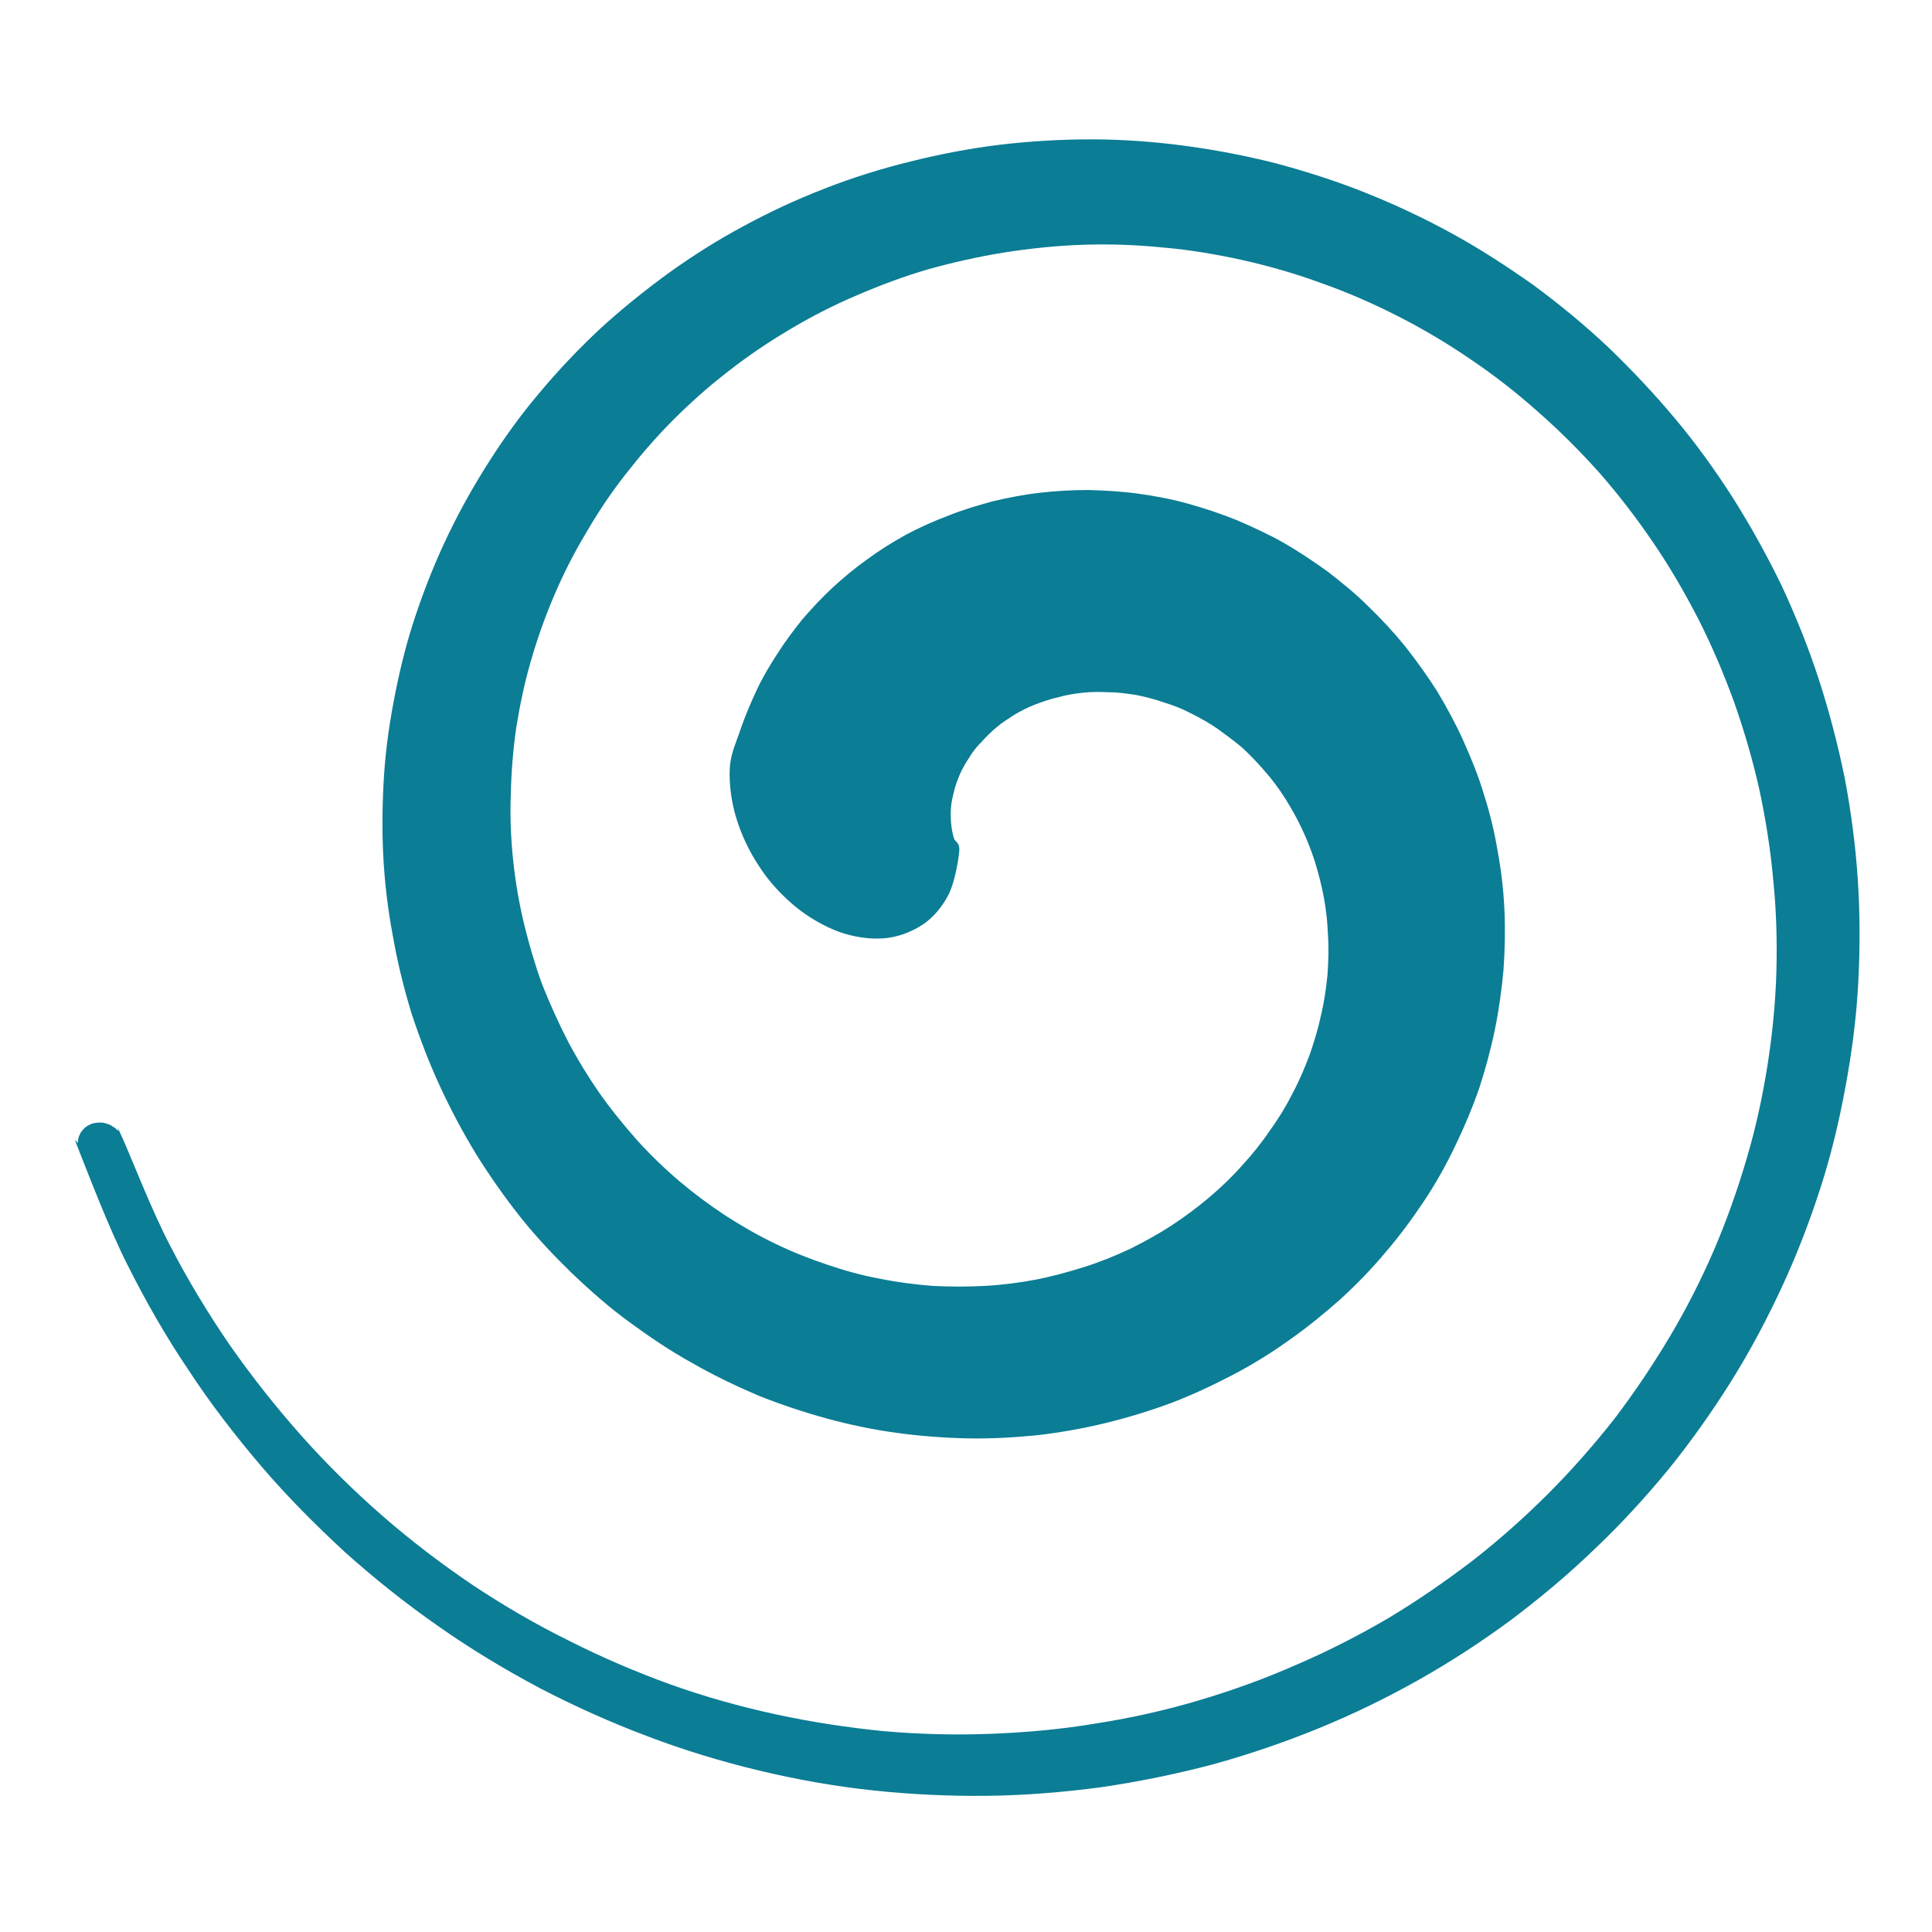
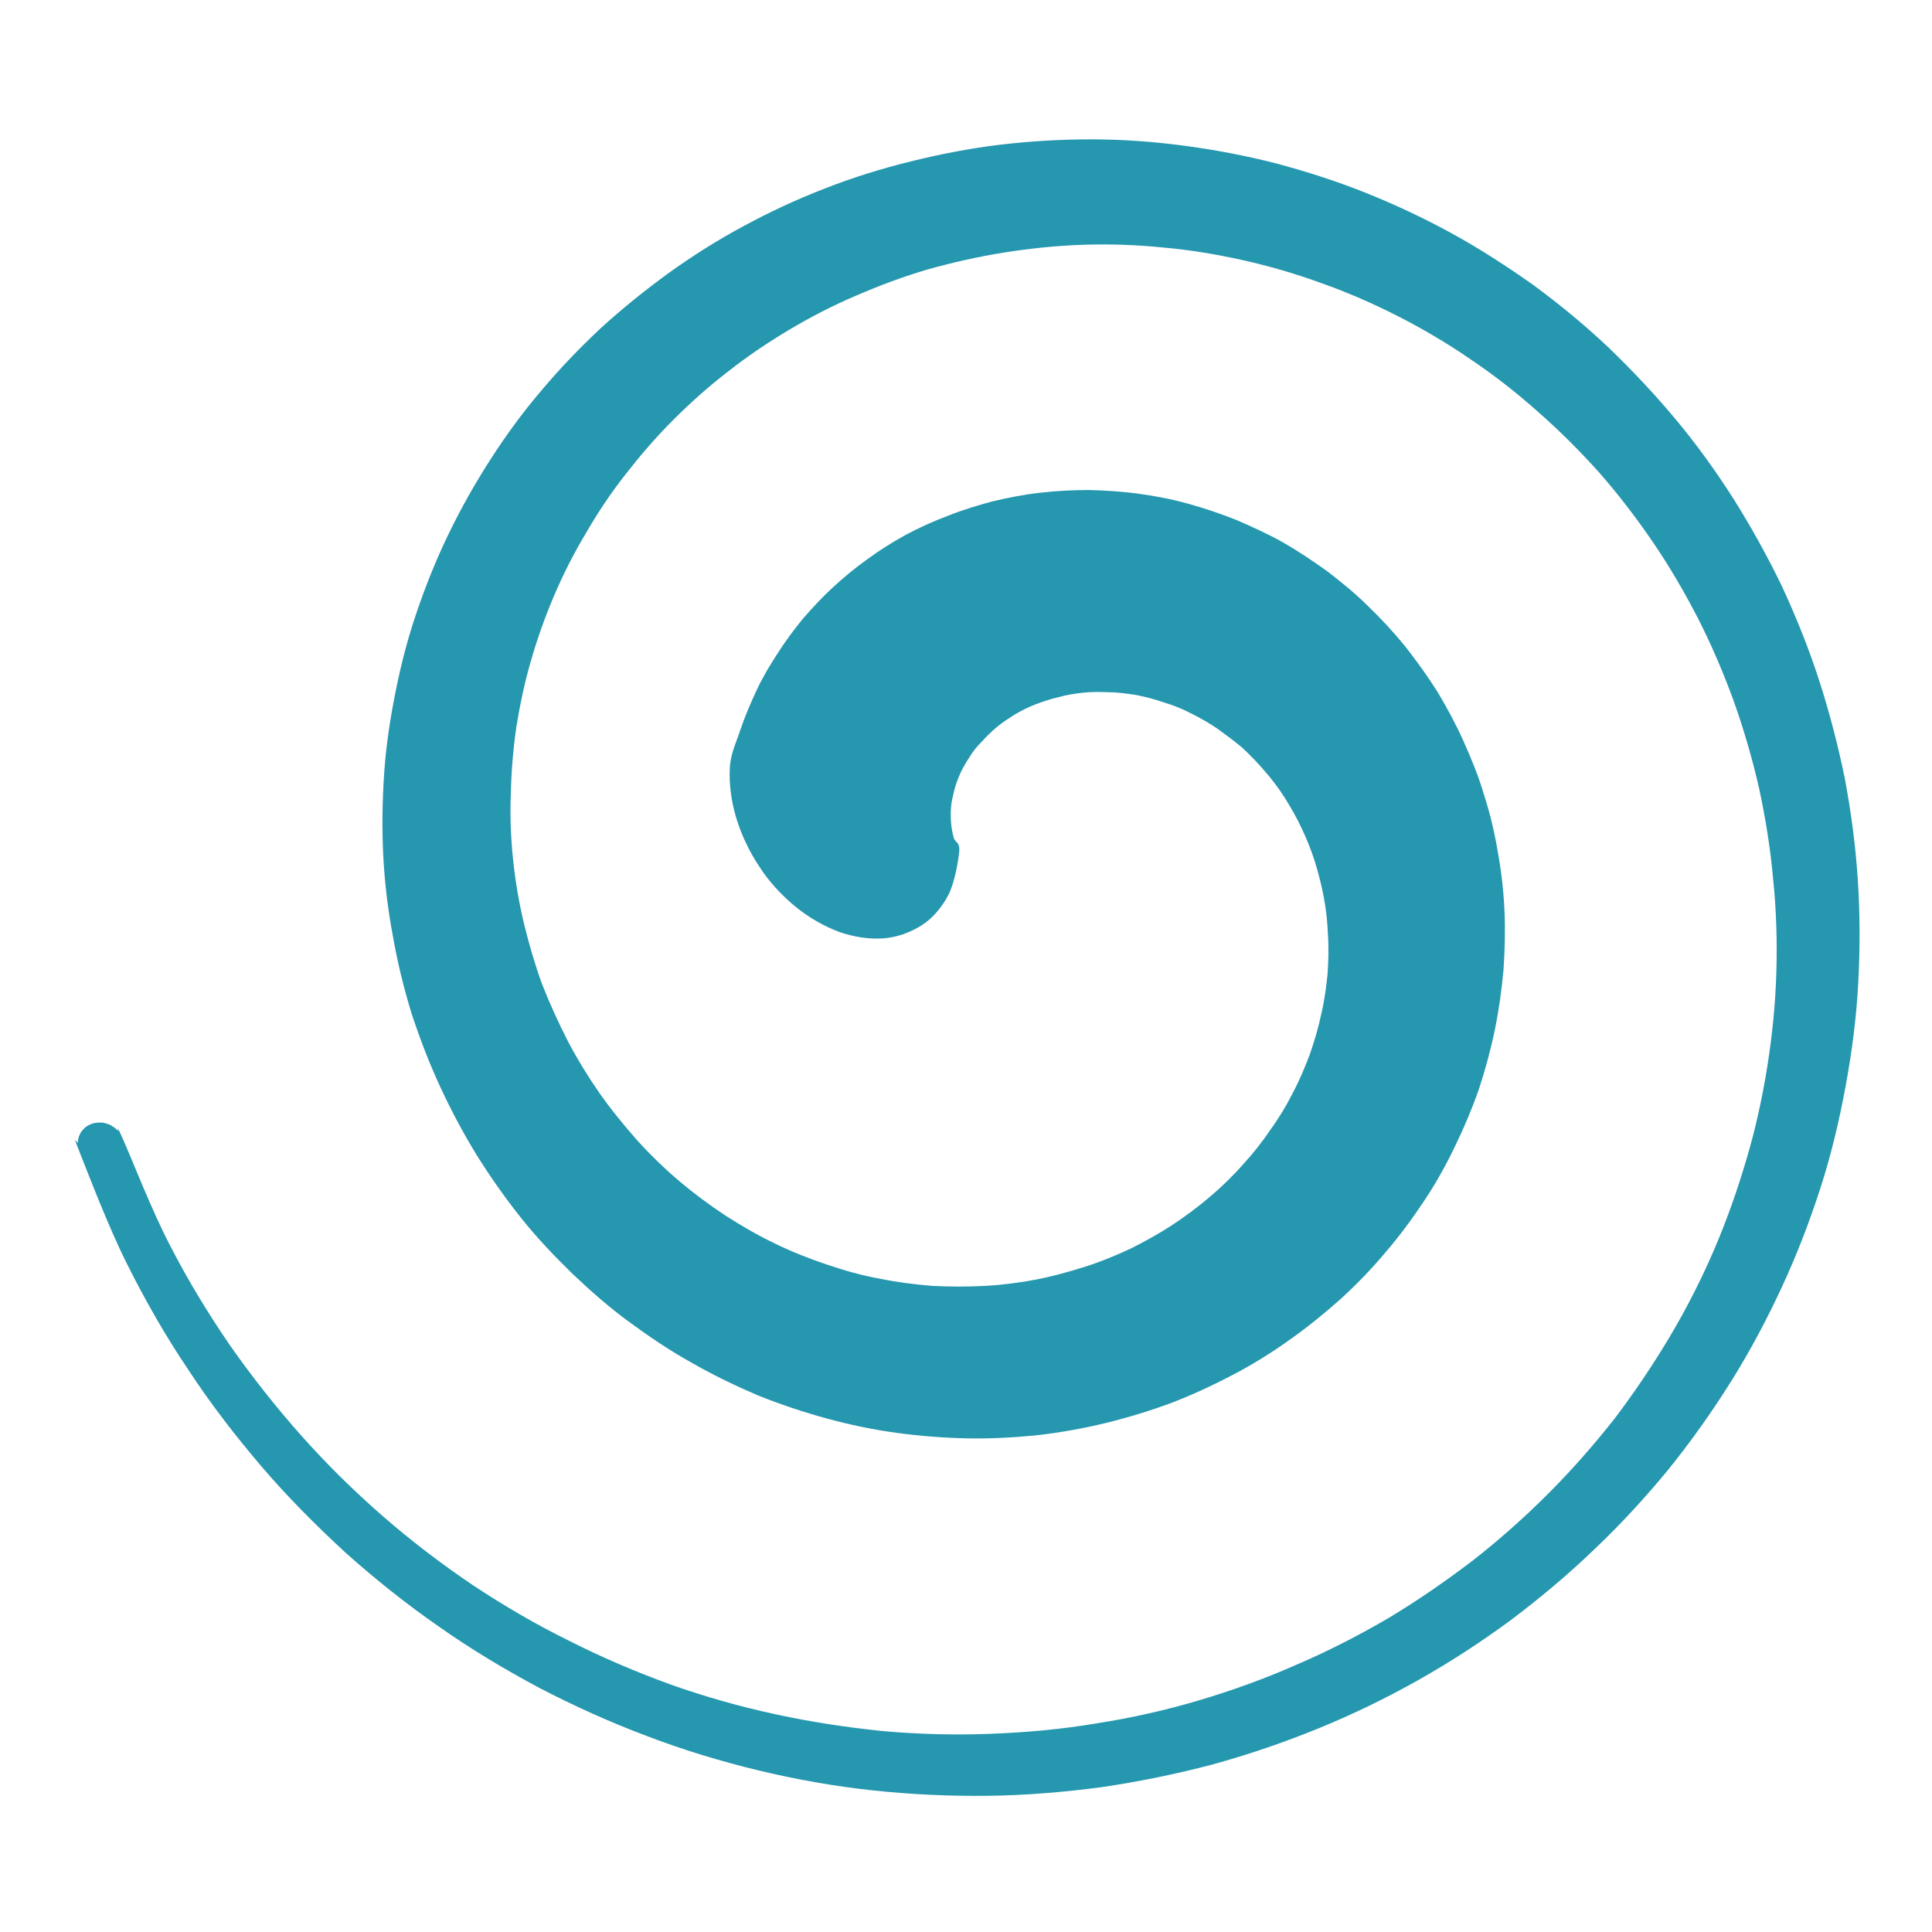
<svg xmlns="http://www.w3.org/2000/svg" viewBox="28 62 427 427" width="512" height="512">
-   <path d="M189.3 231.7C189.5 228.4 190.8 225.9 191.7 223.1C192.7 220.2 193.9 217.4 195.2 214.6C196.5 211.8 198.1 209.1 199.8 206.5C201.5 203.8 203.4 201.3 205.4 198.8C207.5 196.4 209.7 194 212.1 191.8C214.5 189.6 217 187.5 219.7 185.6C222.4 183.6 225.3 181.8 228.2 180.2C231.2 178.6 234.3 177.2 237.5 176C240.7 174.7 244.1 173.7 247.4 172.8C250.8 172 254.3 171.3 257.9 170.9C261.4 170.5 265 170.3 268.6 170.3C272.2 170.4 275.9 170.6 279.5 171.1C283.2 171.6 286.9 172.3 290.5 173.3C294.1 174.3 297.7 175.5 301.2 176.9C304.7 178.4 308.2 180 311.6 181.9C314.9 183.8 318.2 186 321.4 188.3C324.5 190.7 327.6 193.2 330.4 196C333.3 198.8 336 201.7 338.6 204.9C341.1 208.1 343.5 211.4 345.7 214.9C347.8 218.4 349.8 222.1 351.5 225.9C353.2 229.7 354.8 233.6 356 237.7C357.3 241.7 358.3 245.9 359 250.1C359.8 254.4 360.3 258.7 360.5 263.1C360.7 267.4 360.6 271.9 360.3 276.3C359.9 280.7 359.3 285.1 358.4 289.5C357.5 293.9 356.3 298.3 354.9 302.6C353.4 306.9 351.6 311.2 349.6 315.3C347.6 319.5 345.3 323.6 342.7 327.5C340.1 331.4 337.3 335.2 334.2 338.8C331.2 342.4 327.8 345.9 324.3 349.1C320.7 352.3 316.9 355.4 312.9 358.2C309 361 304.8 363.6 300.4 365.9C296 368.2 291.5 370.3 286.8 372.1C282.2 373.8 277.3 375.3 272.4 376.5C267.5 377.7 262.4 378.6 257.3 379.2C252.3 379.7 247.1 380 241.9 379.9C236.7 379.8 231.5 379.4 226.3 378.7C221.1 378 215.8 376.9 210.7 375.5C205.6 374.1 200.5 372.4 195.5 370.4C190.6 368.3 185.6 365.9 180.9 363.2C176.2 360.6 171.6 357.5 167.1 354.2C162.7 351 158.5 347.3 154.5 343.5C150.5 339.6 146.6 335.5 143.1 331.1C139.6 326.7 136.3 322 133.3 317.2C130.3 312.3 127.6 307.2 125.2 302C122.8 296.8 120.7 291.3 118.9 285.8C117.2 280.2 115.8 274.5 114.8 268.7C113.7 262.9 113 256.9 112.7 251C112.4 245.1 112.5 239 112.9 233C113.3 227 114.2 221 115.4 215C116.6 209 118.1 203.1 120.1 197.3C122.1 191.4 124.4 185.7 127.1 180.1C129.8 174.5 132.9 169 136.3 163.7C139.7 158.4 143.4 153.3 147.5 148.5C151.6 143.6 156 139 160.7 134.6C165.4 130.3 170.5 126.2 175.7 122.4C181 118.6 186.5 115.1 192.3 112C198 108.9 204 106.1 210.2 103.7C216.3 101.3 222.7 99.3 229.2 97.7C235.6 96.1 242.3 94.8 248.9 94C255.6 93.2 262.4 92.8 269.2 92.8C276 92.8 282.9 93.3 289.7 94.2C296.5 95.1 303.3 96.4 310 98.1C316.7 99.9 323.3 102 329.8 104.6C336.3 107.2 342.7 110.2 348.9 113.6C355.1 117 361.1 120.9 366.9 125C372.6 129.2 378.2 133.8 383.4 138.7C388.6 143.7 393.6 149 398.2 154.5C402.9 160.1 407.2 166.1 411.1 172.2C415 178.4 418.6 184.9 421.8 191.5C424.9 198.2 427.7 205.1 430 212.2C432.3 219.3 434.2 226.6 435.7 233.9C437.1 241.3 438.1 248.8 438.6 256.4C439.1 263.9 439.1 271.6 438.7 279.2C438.3 286.9 437.3 294.5 435.9 302.1C434.5 309.7 432.7 317.3 430.3 324.7C427.9 332.1 425.1 339.4 421.8 346.5C418.5 353.6 414.8 360.6 410.6 367.3C406.4 374 401.8 380.5 396.8 386.7C391.7 392.9 386.3 398.8 380.5 404.3C374.7 409.9 368.5 415.1 362 420C355.5 424.8 348.6 429.3 341.5 433.3C334.4 437.3 327 440.9 319.4 444C311.8 447.1 303.9 449.8 295.9 452C287.9 454.1 279.6 455.8 271.4 457C263.1 458.1 254.7 458.8 246.3 458.9C237.8 459 229.3 458.6 220.9 457.7C212.5 456.8 204 455.3 195.7 453.3C187.4 451.3 179.1 448.8 171 445.7C163 442.7 155 439.1 147.3 435.1C139.6 431 132.1 426.5 125 421.5C117.8 416.5 110.9 411 104.3 405.1C97.8 399.1 91.5 392.8 85.7 386C80 379.3 74.5 372.2 69.6 364.7C64.6 357.3 60.1 349.4 56.1 341.4C52 333.3 47.3 320.9 45.5 316.4C43.7 311.9 45.2 315.1 45.2 314.5C45.2 313.8 45.4 313.2 45.7 312.6C45.9 312.1 46.4 311.6 46.8 311.2C47.3 310.8 47.9 310.5 48.5 310.3C49.2 310.1 49.9 310.1 50.5 310.1C51.2 310.2 51.9 310.4 52.5 310.7C53 311 53.6 311.4 54.1 311.9C54.5 312.4 53.2 309.4 55.1 313.6C57 317.8 61.6 329.7 65.6 337.3C69.5 344.9 74 352.3 78.8 359.3C83.7 366.3 89 373 94.6 379.3C100.2 385.6 106.2 391.5 112.5 397C118.8 402.5 125.5 407.6 132.3 412.2C139.2 416.8 146.4 421 153.7 424.6C161 428.3 168.5 431.5 176.2 434.3C183.8 437 191.6 439.2 199.5 440.9C207.3 442.6 215.3 443.8 223.2 444.6C231.1 445.3 239.1 445.5 246.9 445.2C254.8 444.9 262.6 444.2 270.3 442.9C278 441.7 285.6 440 293 437.8C300.4 435.6 307.6 433 314.6 429.9C321.6 426.9 328.4 423.4 334.9 419.6C341.4 415.7 347.6 411.4 353.5 406.9C359.4 402.3 365 397.3 370.2 392.1C375.4 386.9 380.3 381.3 384.8 375.6C389.2 369.8 393.3 363.7 397 357.5C400.7 351.3 404 344.8 406.8 338.3C409.6 331.8 412 325 414 318.2C416 311.5 417.5 304.6 418.6 297.7C419.7 290.8 420.4 283.8 420.6 276.9C420.8 270.1 420.6 263.1 419.9 256.4C419.3 249.6 418.2 242.8 416.8 236.3C415.3 229.7 413.4 223.2 411.2 217C408.9 210.7 406.3 204.6 403.3 198.7C400.3 192.9 397 187.2 393.3 181.8C389.7 176.5 385.7 171.3 381.5 166.5C377.2 161.7 372.7 157.2 367.9 153C363.2 148.8 358.2 144.9 353 141.4C347.9 137.9 342.5 134.7 337 131.9C331.5 129.1 325.8 126.6 320.1 124.6C314.4 122.5 308.5 120.8 302.7 119.5C296.8 118.2 290.9 117.2 285 116.7C279.1 116.1 273.2 115.9 267.3 116.1C261.5 116.3 255.7 116.9 250 117.8C244.3 118.7 238.6 120 233.2 121.5C227.7 123.1 222.4 125.1 217.3 127.3C212.1 129.5 207.1 132.1 202.4 134.9C197.7 137.7 193.1 140.8 188.8 144.2C184.5 147.5 180.5 151.1 176.7 154.9C172.9 158.7 169.4 162.8 166.2 166.9C162.9 171.1 160 175.5 157.4 180C154.7 184.5 152.4 189.1 150.4 193.8C148.4 198.5 146.7 203.3 145.3 208.2C143.9 213 142.9 217.9 142.1 222.8C141.4 227.7 141 232.6 140.9 237.5C140.7 242.4 140.9 247.2 141.4 252C141.9 256.8 142.7 261.5 143.8 266.1C144.9 270.6 146.2 275.1 147.8 279.5C149.5 283.8 151.4 288 153.5 292.1C155.6 296.1 158 300 160.5 303.6C163.1 307.3 165.9 310.7 168.8 314C171.7 317.2 174.9 320.3 178.2 323.1C181.4 325.8 184.9 328.4 188.4 330.7C192 333 195.6 335.1 199.4 336.9C203.1 338.7 206.9 340.2 210.8 341.5C214.6 342.8 218.5 343.9 222.4 344.6C226.3 345.4 230.3 345.9 234.1 346.2C238 346.4 241.9 346.4 245.7 346.2C249.5 346 253.3 345.5 257 344.8C260.6 344.1 264.2 343.1 267.7 342C271.2 340.9 274.6 339.5 277.8 338C281 336.4 284.1 334.7 287 332.8C289.9 330.9 292.7 328.8 295.3 326.6C297.9 324.4 300.4 322 302.6 319.5C304.8 317.1 306.9 314.5 308.7 311.8C310.6 309.2 312.3 306.4 313.7 303.6C315.2 300.8 316.4 297.9 317.5 295C318.5 292.1 319.4 289.1 320 286.2C320.7 283.3 321.1 280.3 321.4 277.4C321.6 274.5 321.7 271.6 321.5 268.7C321.4 265.9 321.1 263.1 320.6 260.4C320.1 257.7 319.4 255 318.6 252.4C317.8 249.9 316.8 247.4 315.7 245.1C314.6 242.7 313.3 240.5 312 238.4C310.6 236.2 309.1 234.2 307.5 232.4C305.9 230.5 304.2 228.8 302.5 227.2C300.7 225.7 298.8 224.3 297 223C295.1 221.7 293.1 220.6 291.1 219.6C289.2 218.6 287.1 217.8 285.1 217.2C283.1 216.5 281.1 216 279.1 215.6C277.1 215.3 275.1 215 273.1 215C271.1 214.9 269.2 214.9 267.3 215.1C265.5 215.3 263.6 215.6 261.9 216.1C260.1 216.5 258.4 217.1 256.8 217.7C255.2 218.3 253.7 219.1 252.3 219.9C250.9 220.8 249.5 221.7 248.3 222.7C247.1 223.7 246 224.8 245 225.9C243.9 227 243 228.1 242.3 229.3C241.5 230.5 240.8 231.7 240.2 233C239.7 234.2 239.2 235.4 238.9 236.7C238.6 237.9 238.3 239.1 238.2 240.3C238.1 241.5 238.1 242.7 238.2 243.9C238.3 245 238.5 246.1 238.8 247.2C239.1 248.2 240.2 248.1 240 250.2C239.8 252.3 239 257.1 237.6 259.8C236.2 262.5 234.1 265 231.7 266.5C229.2 268.1 226.2 269.2 223.1 269.4C220.1 269.6 216.6 269.1 213.3 267.9C210.1 266.7 206.6 264.7 203.7 262.3C200.8 259.9 197.9 256.8 195.8 253.5C193.6 250.2 191.8 246.4 190.7 242.7C189.6 239.1 189.1 235 189.3 231.7Z" fill="#0b7d95" />
+   <path d="M189.3 231.7C189.5 228.4 190.8 225.9 191.7 223.1C192.7 220.2 193.9 217.4 195.2 214.6C196.5 211.8 198.1 209.1 199.8 206.5C201.5 203.8 203.4 201.3 205.4 198.8C207.5 196.4 209.7 194 212.1 191.8C214.5 189.6 217 187.5 219.7 185.6C222.4 183.6 225.3 181.8 228.2 180.2C231.2 178.6 234.3 177.2 237.5 176C240.7 174.7 244.1 173.7 247.4 172.8C250.8 172 254.3 171.3 257.9 170.9C261.4 170.5 265 170.3 268.6 170.3C272.2 170.4 275.9 170.6 279.5 171.1C283.2 171.6 286.9 172.3 290.5 173.3C294.1 174.3 297.7 175.5 301.2 176.9C304.7 178.4 308.2 180 311.6 181.9C314.9 183.8 318.2 186 321.4 188.3C324.5 190.7 327.6 193.2 330.4 196C333.3 198.8 336 201.7 338.6 204.9C341.1 208.1 343.5 211.4 345.7 214.9C347.8 218.4 349.8 222.1 351.5 225.9C353.2 229.7 354.8 233.6 356 237.7C357.3 241.7 358.3 245.9 359 250.1C359.8 254.4 360.3 258.7 360.5 263.1C360.7 267.4 360.6 271.9 360.3 276.3C359.9 280.7 359.3 285.1 358.4 289.5C357.5 293.9 356.3 298.3 354.9 302.6C353.4 306.9 351.6 311.2 349.6 315.3C347.6 319.5 345.3 323.6 342.7 327.5C340.1 331.4 337.3 335.2 334.2 338.8C331.2 342.4 327.8 345.9 324.3 349.1C320.7 352.3 316.9 355.4 312.9 358.2C309 361 304.8 363.6 300.4 365.9C296 368.2 291.5 370.3 286.8 372.1C282.2 373.8 277.3 375.3 272.4 376.5C267.5 377.7 262.4 378.6 257.3 379.2C252.3 379.7 247.1 380 241.9 379.9C236.7 379.8 231.5 379.4 226.3 378.7C221.1 378 215.8 376.9 210.7 375.5C205.6 374.1 200.5 372.4 195.5 370.4C190.6 368.3 185.6 365.9 180.9 363.2C176.2 360.6 171.6 357.5 167.1 354.2C162.7 351 158.5 347.3 154.5 343.5C150.5 339.6 146.6 335.5 143.1 331.1C139.6 326.7 136.3 322 133.3 317.2C130.3 312.3 127.6 307.2 125.2 302C122.8 296.8 120.7 291.3 118.9 285.8C117.2 280.2 115.8 274.5 114.8 268.7C113.7 262.9 113 256.9 112.7 251C112.4 245.1 112.5 239 112.9 233C113.3 227 114.2 221 115.4 215C116.6 209 118.1 203.1 120.1 197.3C122.1 191.4 124.4 185.7 127.1 180.1C129.8 174.5 132.9 169 136.3 163.7C139.7 158.4 143.4 153.3 147.5 148.5C151.6 143.6 156 139 160.7 134.6C165.4 130.3 170.5 126.2 175.7 122.4C181 118.6 186.5 115.1 192.3 112C198 108.9 204 106.1 210.2 103.7C216.3 101.3 222.7 99.3 229.2 97.7C235.6 96.1 242.3 94.8 248.9 94C255.6 93.2 262.4 92.8 269.2 92.8C276 92.8 282.9 93.3 289.7 94.2C296.5 95.1 303.3 96.4 310 98.1C316.7 99.9 323.3 102 329.8 104.6C336.3 107.2 342.7 110.2 348.9 113.6C355.1 117 361.1 120.9 366.9 125C372.6 129.2 378.2 133.8 383.4 138.7C388.6 143.7 393.6 149 398.2 154.5C402.9 160.1 407.2 166.1 411.1 172.2C415 178.4 418.6 184.9 421.8 191.5C424.9 198.2 427.7 205.1 430 212.2C432.3 219.3 434.2 226.6 435.7 233.9C437.1 241.3 438.1 248.8 438.6 256.4C439.1 263.9 439.1 271.6 438.7 279.2C438.3 286.9 437.3 294.5 435.9 302.1C434.5 309.7 432.7 317.3 430.3 324.7C427.9 332.1 425.1 339.4 421.8 346.5C418.5 353.6 414.8 360.6 410.6 367.3C406.4 374 401.8 380.5 396.8 386.7C391.7 392.9 386.3 398.8 380.5 404.3C374.7 409.9 368.5 415.1 362 420C355.5 424.8 348.6 429.3 341.5 433.3C334.4 437.3 327 440.9 319.4 444C311.8 447.1 303.9 449.8 295.9 452C287.9 454.1 279.6 455.8 271.4 457C263.1 458.1 254.7 458.8 246.3 458.9C237.8 459 229.3 458.6 220.9 457.7C212.5 456.8 204 455.3 195.7 453.3C187.4 451.3 179.1 448.8 171 445.7C163 442.7 155 439.1 147.3 435.1C139.6 431 132.1 426.5 125 421.5C117.8 416.5 110.9 411 104.3 405.1C97.8 399.1 91.5 392.8 85.7 386C80 379.3 74.5 372.2 69.6 364.7C64.6 357.3 60.1 349.4 56.1 341.4C52 333.3 47.3 320.9 45.5 316.4C43.7 311.9 45.2 315.1 45.2 314.5C45.2 313.8 45.4 313.2 45.7 312.6C45.9 312.1 46.4 311.6 46.8 311.2C47.3 310.8 47.9 310.5 48.5 310.3C49.2 310.1 49.9 310.1 50.5 310.1C51.2 310.2 51.9 310.4 52.5 310.7C53 311 53.6 311.4 54.1 311.9C54.5 312.4 53.2 309.4 55.1 313.6C57 317.8 61.6 329.7 65.6 337.3C69.5 344.9 74 352.3 78.8 359.3C83.7 366.3 89 373 94.6 379.3C100.2 385.6 106.2 391.5 112.5 397C118.8 402.5 125.5 407.6 132.3 412.2C139.2 416.8 146.4 421 153.7 424.6C161 428.3 168.5 431.5 176.2 434.3C183.8 437 191.6 439.2 199.5 440.9C207.3 442.6 215.3 443.8 223.2 444.6C231.1 445.3 239.1 445.5 246.9 445.2C254.8 444.9 262.6 444.2 270.3 442.9C278 441.7 285.6 440 293 437.8C300.4 435.6 307.6 433 314.6 429.9C321.6 426.9 328.4 423.4 334.9 419.6C341.4 415.7 347.6 411.4 353.5 406.9C359.4 402.3 365 397.3 370.2 392.1C375.4 386.9 380.3 381.3 384.8 375.6C389.2 369.8 393.3 363.7 397 357.5C400.7 351.3 404 344.8 406.8 338.3C409.6 331.8 412 325 414 318.2C416 311.5 417.5 304.6 418.6 297.7C419.7 290.8 420.4 283.8 420.6 276.9C420.8 270.1 420.6 263.1 419.9 256.4C419.3 249.6 418.2 242.8 416.8 236.3C415.3 229.7 413.4 223.2 411.2 217C408.9 210.7 406.3 204.6 403.3 198.7C400.3 192.9 397 187.2 393.3 181.8C389.7 176.5 385.7 171.3 381.5 166.5C377.2 161.7 372.7 157.2 367.9 153C363.2 148.8 358.2 144.9 353 141.4C347.9 137.9 342.5 134.7 337 131.9C331.5 129.1 325.8 126.6 320.1 124.6C314.4 122.5 308.5 120.8 302.7 119.5C296.8 118.2 290.9 117.2 285 116.7C279.1 116.1 273.2 115.9 267.3 116.1C261.5 116.3 255.7 116.9 250 117.8C244.3 118.7 238.6 120 233.2 121.5C227.7 123.1 222.4 125.1 217.3 127.3C212.1 129.5 207.1 132.1 202.4 134.9C197.7 137.7 193.1 140.8 188.8 144.2C184.5 147.5 180.5 151.1 176.7 154.9C172.9 158.7 169.4 162.8 166.2 166.9C162.9 171.1 160 175.5 157.4 180C154.7 184.5 152.4 189.1 150.4 193.8C148.4 198.5 146.7 203.3 145.3 208.2C143.9 213 142.9 217.9 142.1 222.8C141.4 227.7 141 232.6 140.9 237.5C140.7 242.4 140.9 247.2 141.4 252C141.9 256.8 142.7 261.5 143.8 266.1C144.9 270.6 146.2 275.1 147.8 279.5C149.5 283.8 151.4 288 153.5 292.1C155.6 296.1 158 300 160.5 303.6C163.1 307.3 165.9 310.7 168.8 314C171.7 317.2 174.9 320.3 178.2 323.1C181.4 325.8 184.9 328.4 188.4 330.7C192 333 195.6 335.1 199.4 336.9C203.1 338.7 206.9 340.2 210.8 341.5C214.6 342.8 218.5 343.9 222.4 344.6C226.3 345.4 230.3 345.9 234.1 346.2C238 346.4 241.9 346.4 245.7 346.2C249.5 346 253.3 345.5 257 344.8C260.6 344.1 264.2 343.1 267.7 342C271.2 340.9 274.6 339.5 277.8 338C281 336.4 284.1 334.7 287 332.8C289.9 330.9 292.7 328.8 295.3 326.6C297.9 324.4 300.4 322 302.6 319.5C304.8 317.1 306.9 314.5 308.7 311.8C310.6 309.2 312.3 306.4 313.7 303.6C315.2 300.8 316.4 297.9 317.5 295C318.5 292.1 319.4 289.1 320 286.2C320.7 283.3 321.1 280.3 321.4 277.4C321.6 274.5 321.7 271.6 321.5 268.7C321.4 265.9 321.1 263.1 320.6 260.4C320.1 257.7 319.4 255 318.6 252.4C317.8 249.9 316.8 247.4 315.7 245.1C314.6 242.7 313.3 240.5 312 238.4C310.6 236.2 309.1 234.2 307.5 232.4C305.9 230.5 304.2 228.8 302.5 227.2C300.7 225.7 298.8 224.3 297 223C295.1 221.7 293.1 220.6 291.1 219.6C289.2 218.6 287.1 217.8 285.1 217.2C283.1 216.5 281.1 216 279.1 215.6C277.1 215.3 275.1 215 273.1 215C271.1 214.9 269.2 214.9 267.3 215.1C265.5 215.3 263.6 215.6 261.9 216.1C260.1 216.5 258.4 217.1 256.8 217.7C255.2 218.3 253.7 219.1 252.3 219.9C250.9 220.8 249.5 221.7 248.3 222.7C247.1 223.7 246 224.8 245 225.9C243.9 227 243 228.1 242.3 229.3C241.5 230.5 240.8 231.7 240.2 233C239.7 234.2 239.2 235.4 238.9 236.7C238.6 237.9 238.3 239.1 238.2 240.3C238.1 241.5 238.1 242.7 238.2 243.9C238.3 245 238.5 246.1 238.8 247.2C239.1 248.2 240.2 248.1 240 250.2C239.8 252.3 239 257.1 237.6 259.8C236.2 262.5 234.1 265 231.7 266.5C229.2 268.1 226.2 269.2 223.1 269.4C220.1 269.6 216.6 269.1 213.3 267.9C210.1 266.7 206.6 264.7 203.7 262.3C200.8 259.9 197.9 256.8 195.8 253.5C193.6 250.2 191.8 246.4 190.7 242.7C189.6 239.1 189.1 235 189.3 231.7Z" fill="#2597af" />
</svg>
